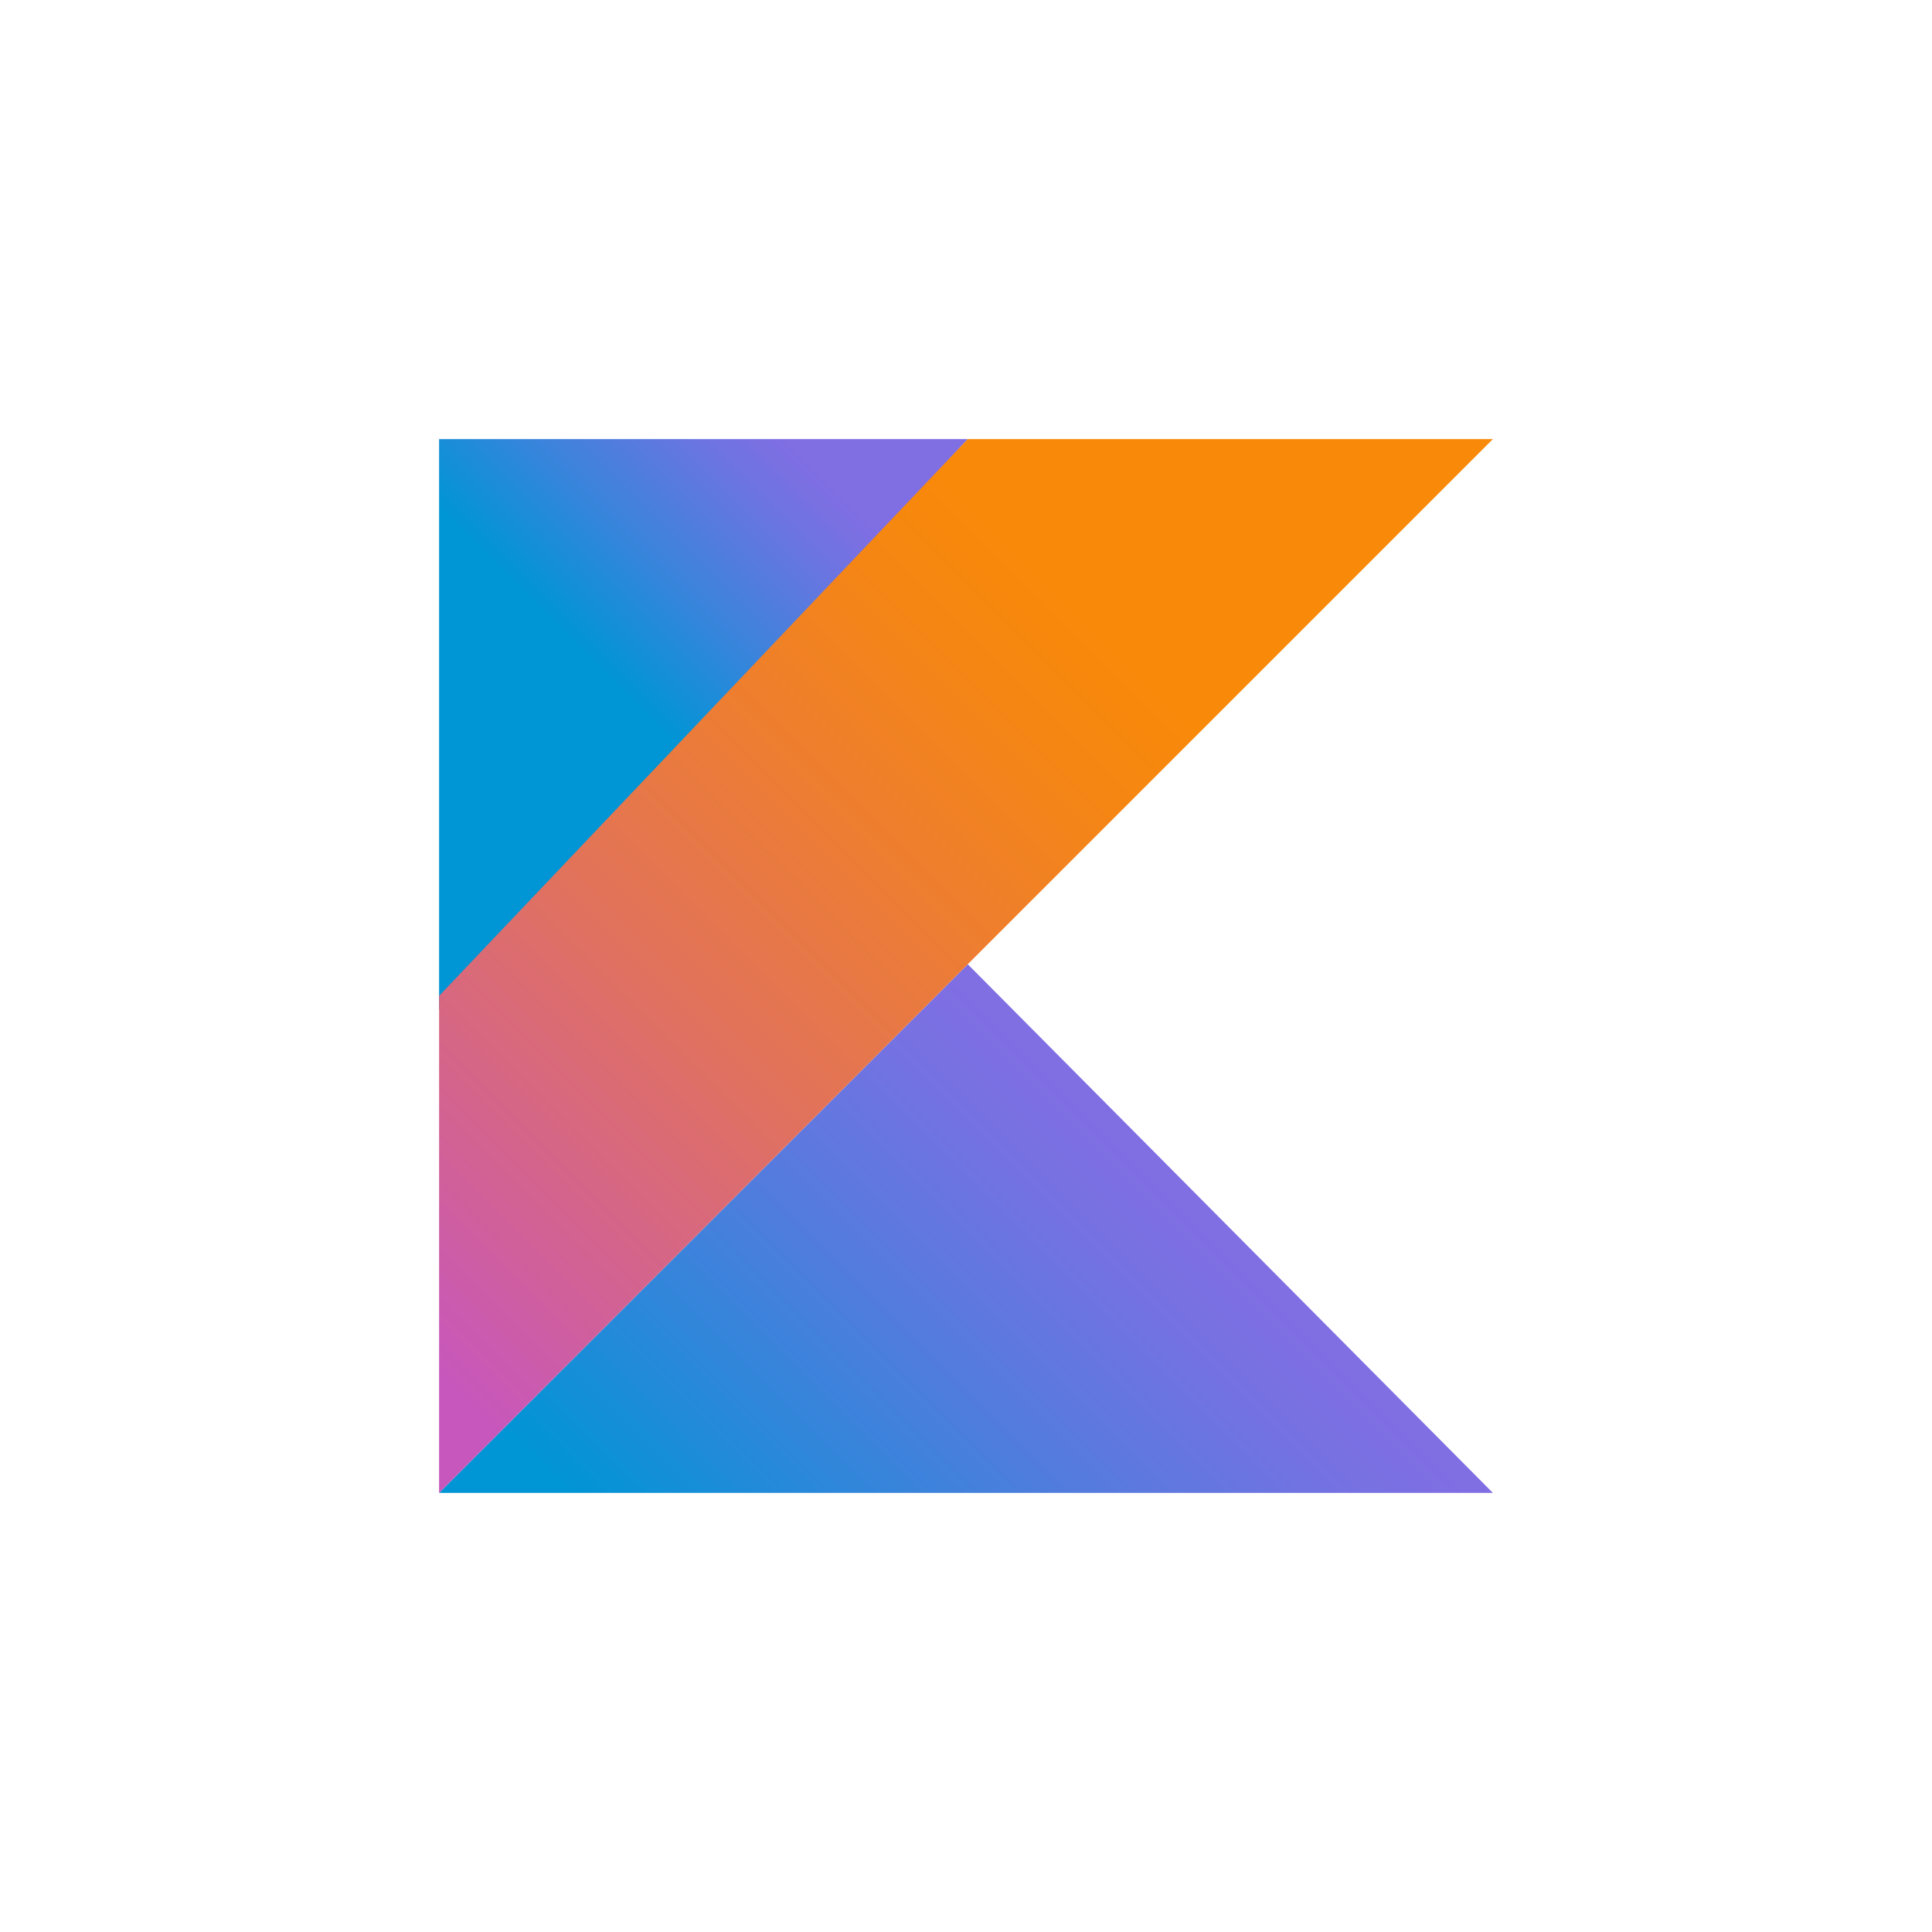
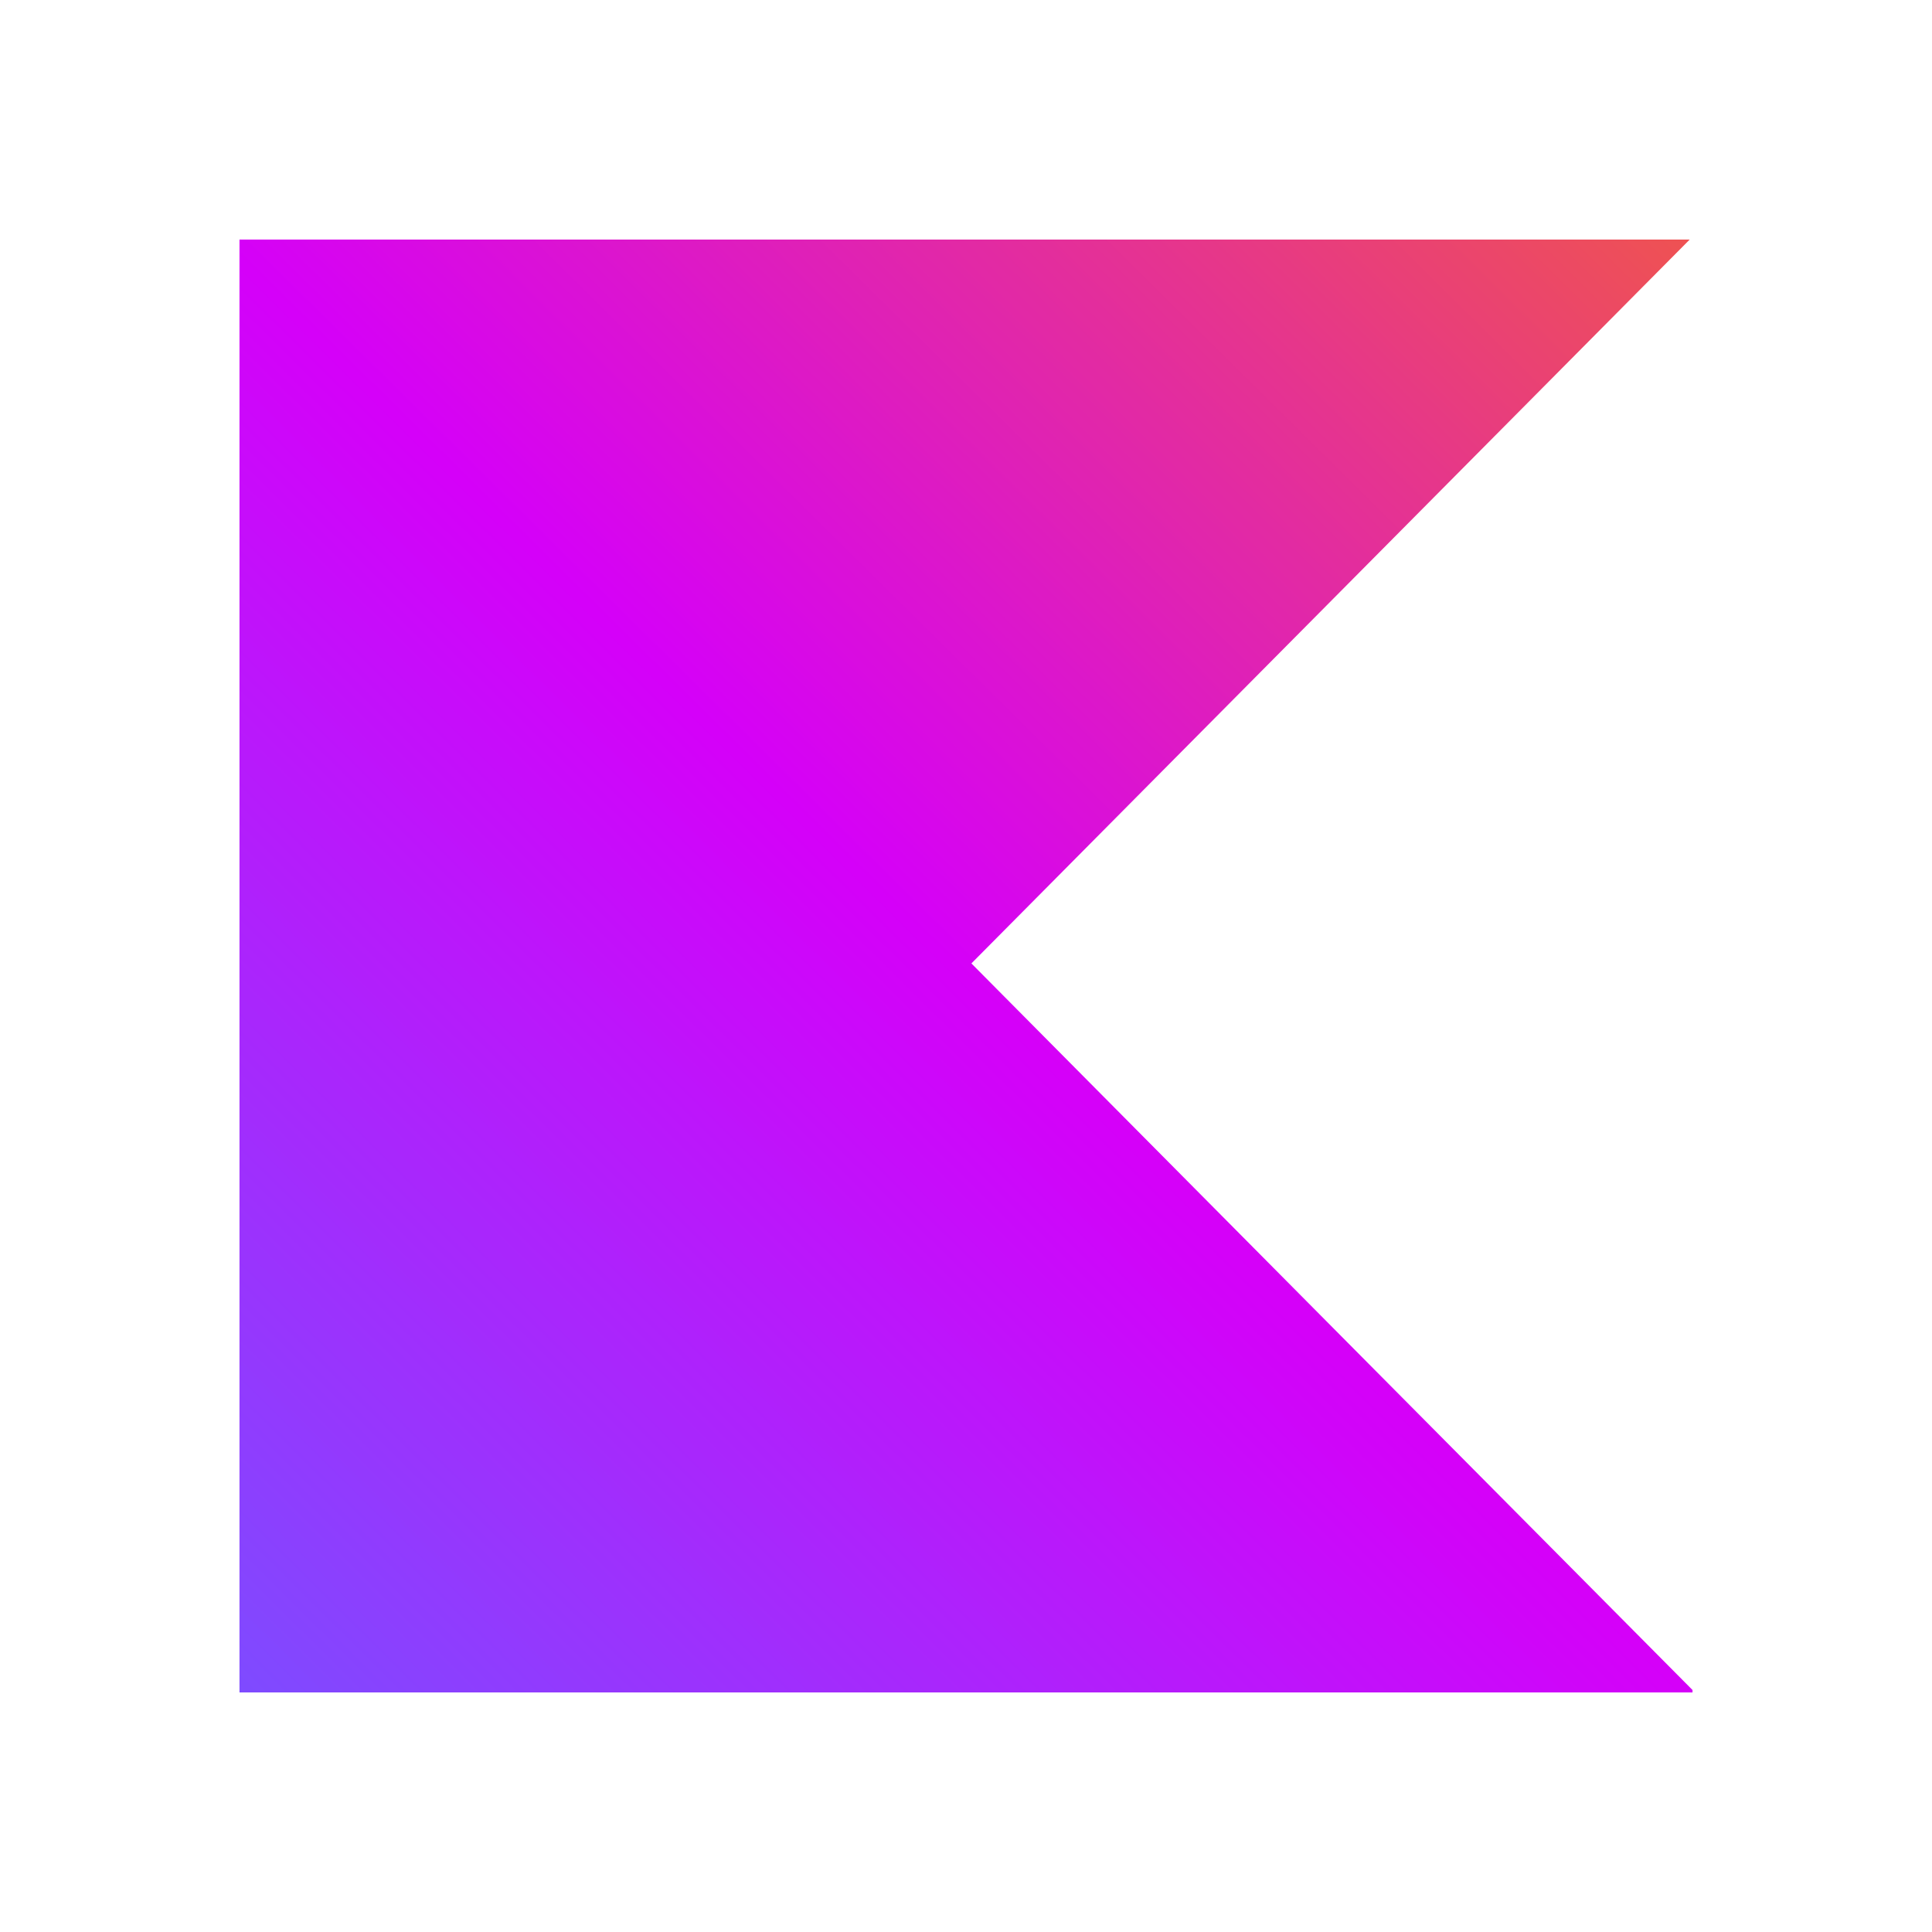
- <svg xmlns="http://www.w3.org/2000/svg" viewBox="-25 -25 110 110">
-   <linearGradient id="a" gradientUnits="userSpaceOnUse" x1="15.959" y1="-13.014" x2="44.307" y2="15.333" gradientTransform="matrix(1 0 0 -1 0 61)">
-     <stop offset=".097" stop-color="#0095d5" />
-     <stop offset=".301" stop-color="#238ad9" />
-     <stop offset=".621" stop-color="#557bde" />
-     <stop offset=".864" stop-color="#7472e2" />
-     <stop offset="1" stop-color="#806ee3" />
-   </linearGradient>
-   <path fill="url(#a)" d="M0 60l30.1-30.1L60 60z" />
-   <linearGradient id="b" gradientUnits="userSpaceOnUse" x1="4.209" y1="48.941" x2="20.673" y2="65.405" gradientTransform="matrix(1 0 0 -1 0 61)">
-     <stop offset=".118" stop-color="#0095d5" />
-     <stop offset=".418" stop-color="#3c83dc" />
-     <stop offset=".696" stop-color="#6d74e1" />
-     <stop offset=".833" stop-color="#806ee3" />
-   </linearGradient>
-   <path fill="url(#b)" d="M0 0h30.1L0 32.5z" />
-   <linearGradient id="c" gradientUnits="userSpaceOnUse" x1="-10.102" y1="5.836" x2="45.731" y2="61.669" gradientTransform="matrix(1 0 0 -1 0 61)">
-     <stop offset=".107" stop-color="#c757bc" />
-     <stop offset=".214" stop-color="#d0609a" />
-     <stop offset=".425" stop-color="#e1725c" />
-     <stop offset=".605" stop-color="#ee7e2f" />
-     <stop offset=".743" stop-color="#f58613" />
-     <stop offset=".823" stop-color="#f88909" />
-   </linearGradient>
-   <path fill="url(#c)" d="M30.1 0L0 31.7V60l30.1-30.1L60 0z" />
+ <svg xmlns="http://www.w3.org/2000/svg" viewBox="0 0 24 24">
+   <defs>
+     <linearGradient id="a" x1="1.725" x2="22.185" y1="22.67" y2="1.982" gradientTransform="translate(1.306 1.129)scale(.89324)" gradientUnits="userSpaceOnUse">
+       <stop offset="0" stop-color="#7c4dff" />
+       <stop offset=".5" stop-color="#d500f9" />
+       <stop offset="1" stop-color="#ef5350" />
+     </linearGradient>
+   </defs>
+   <path fill="url(#a)" d="M2.975 2.976v18.048h18.05v-.03l-4.478-4.511-4.48-4.515 4.48-4.515 4.443-4.477z" />
</svg>
